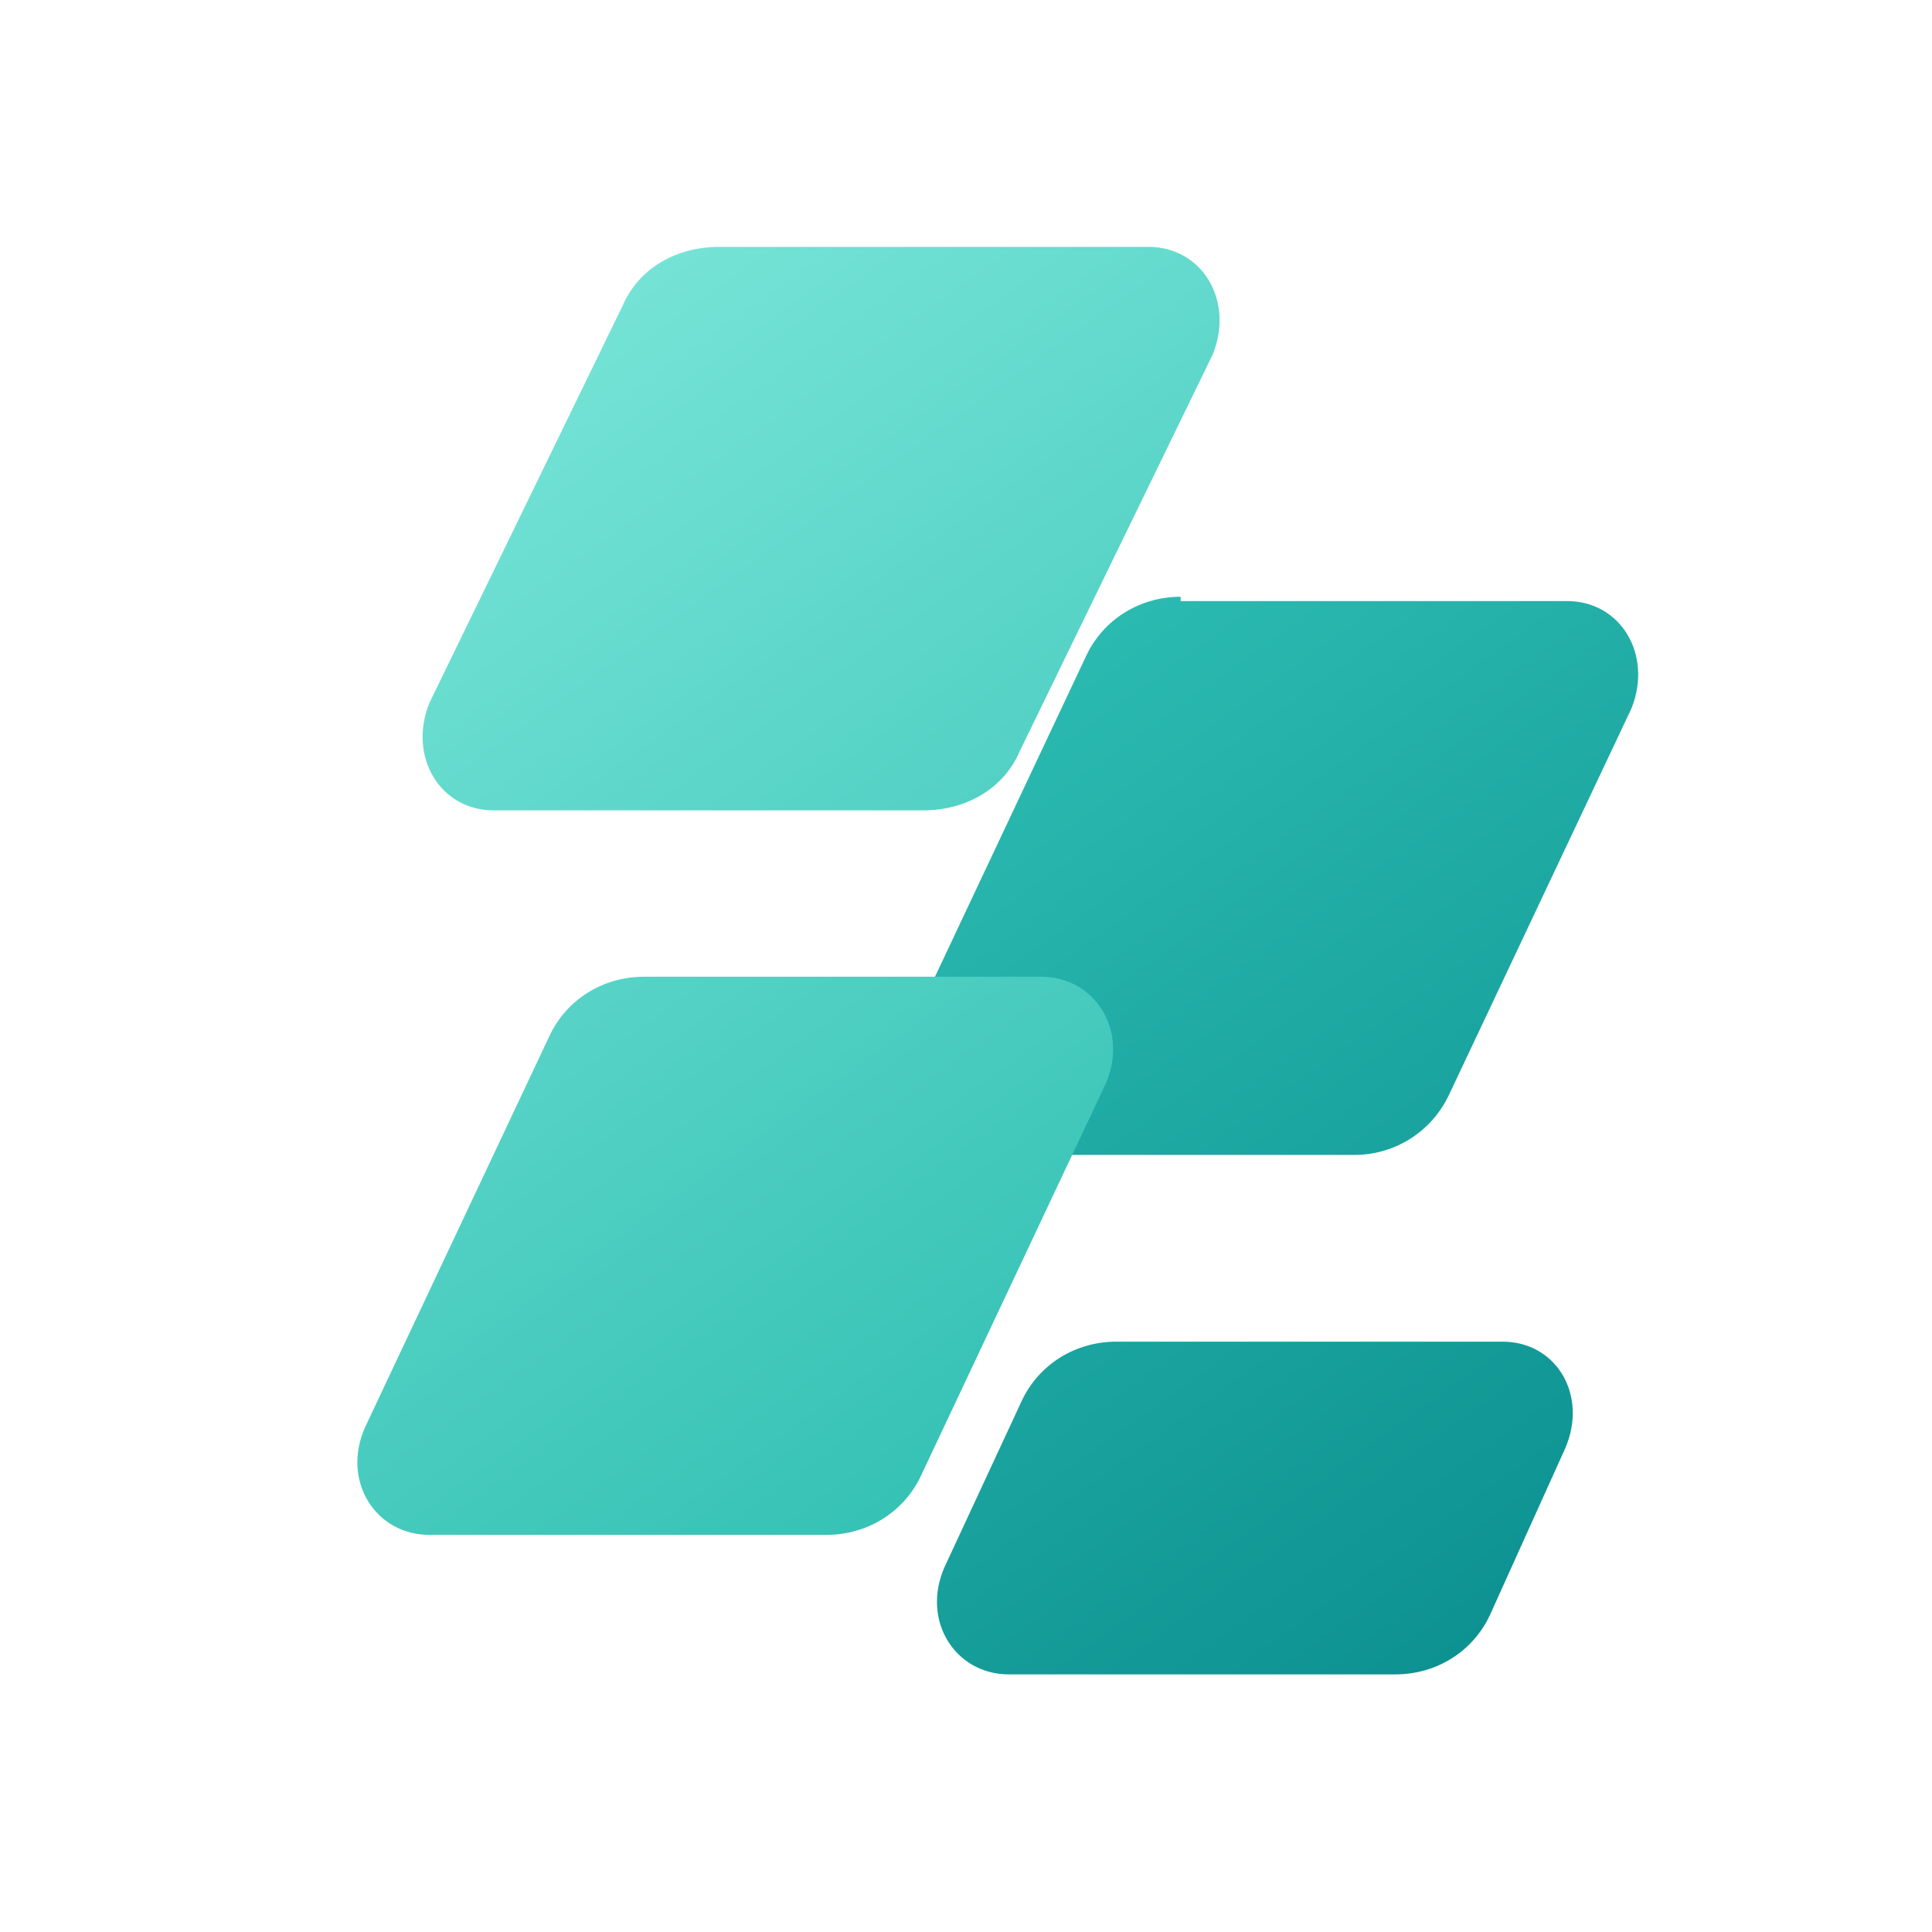
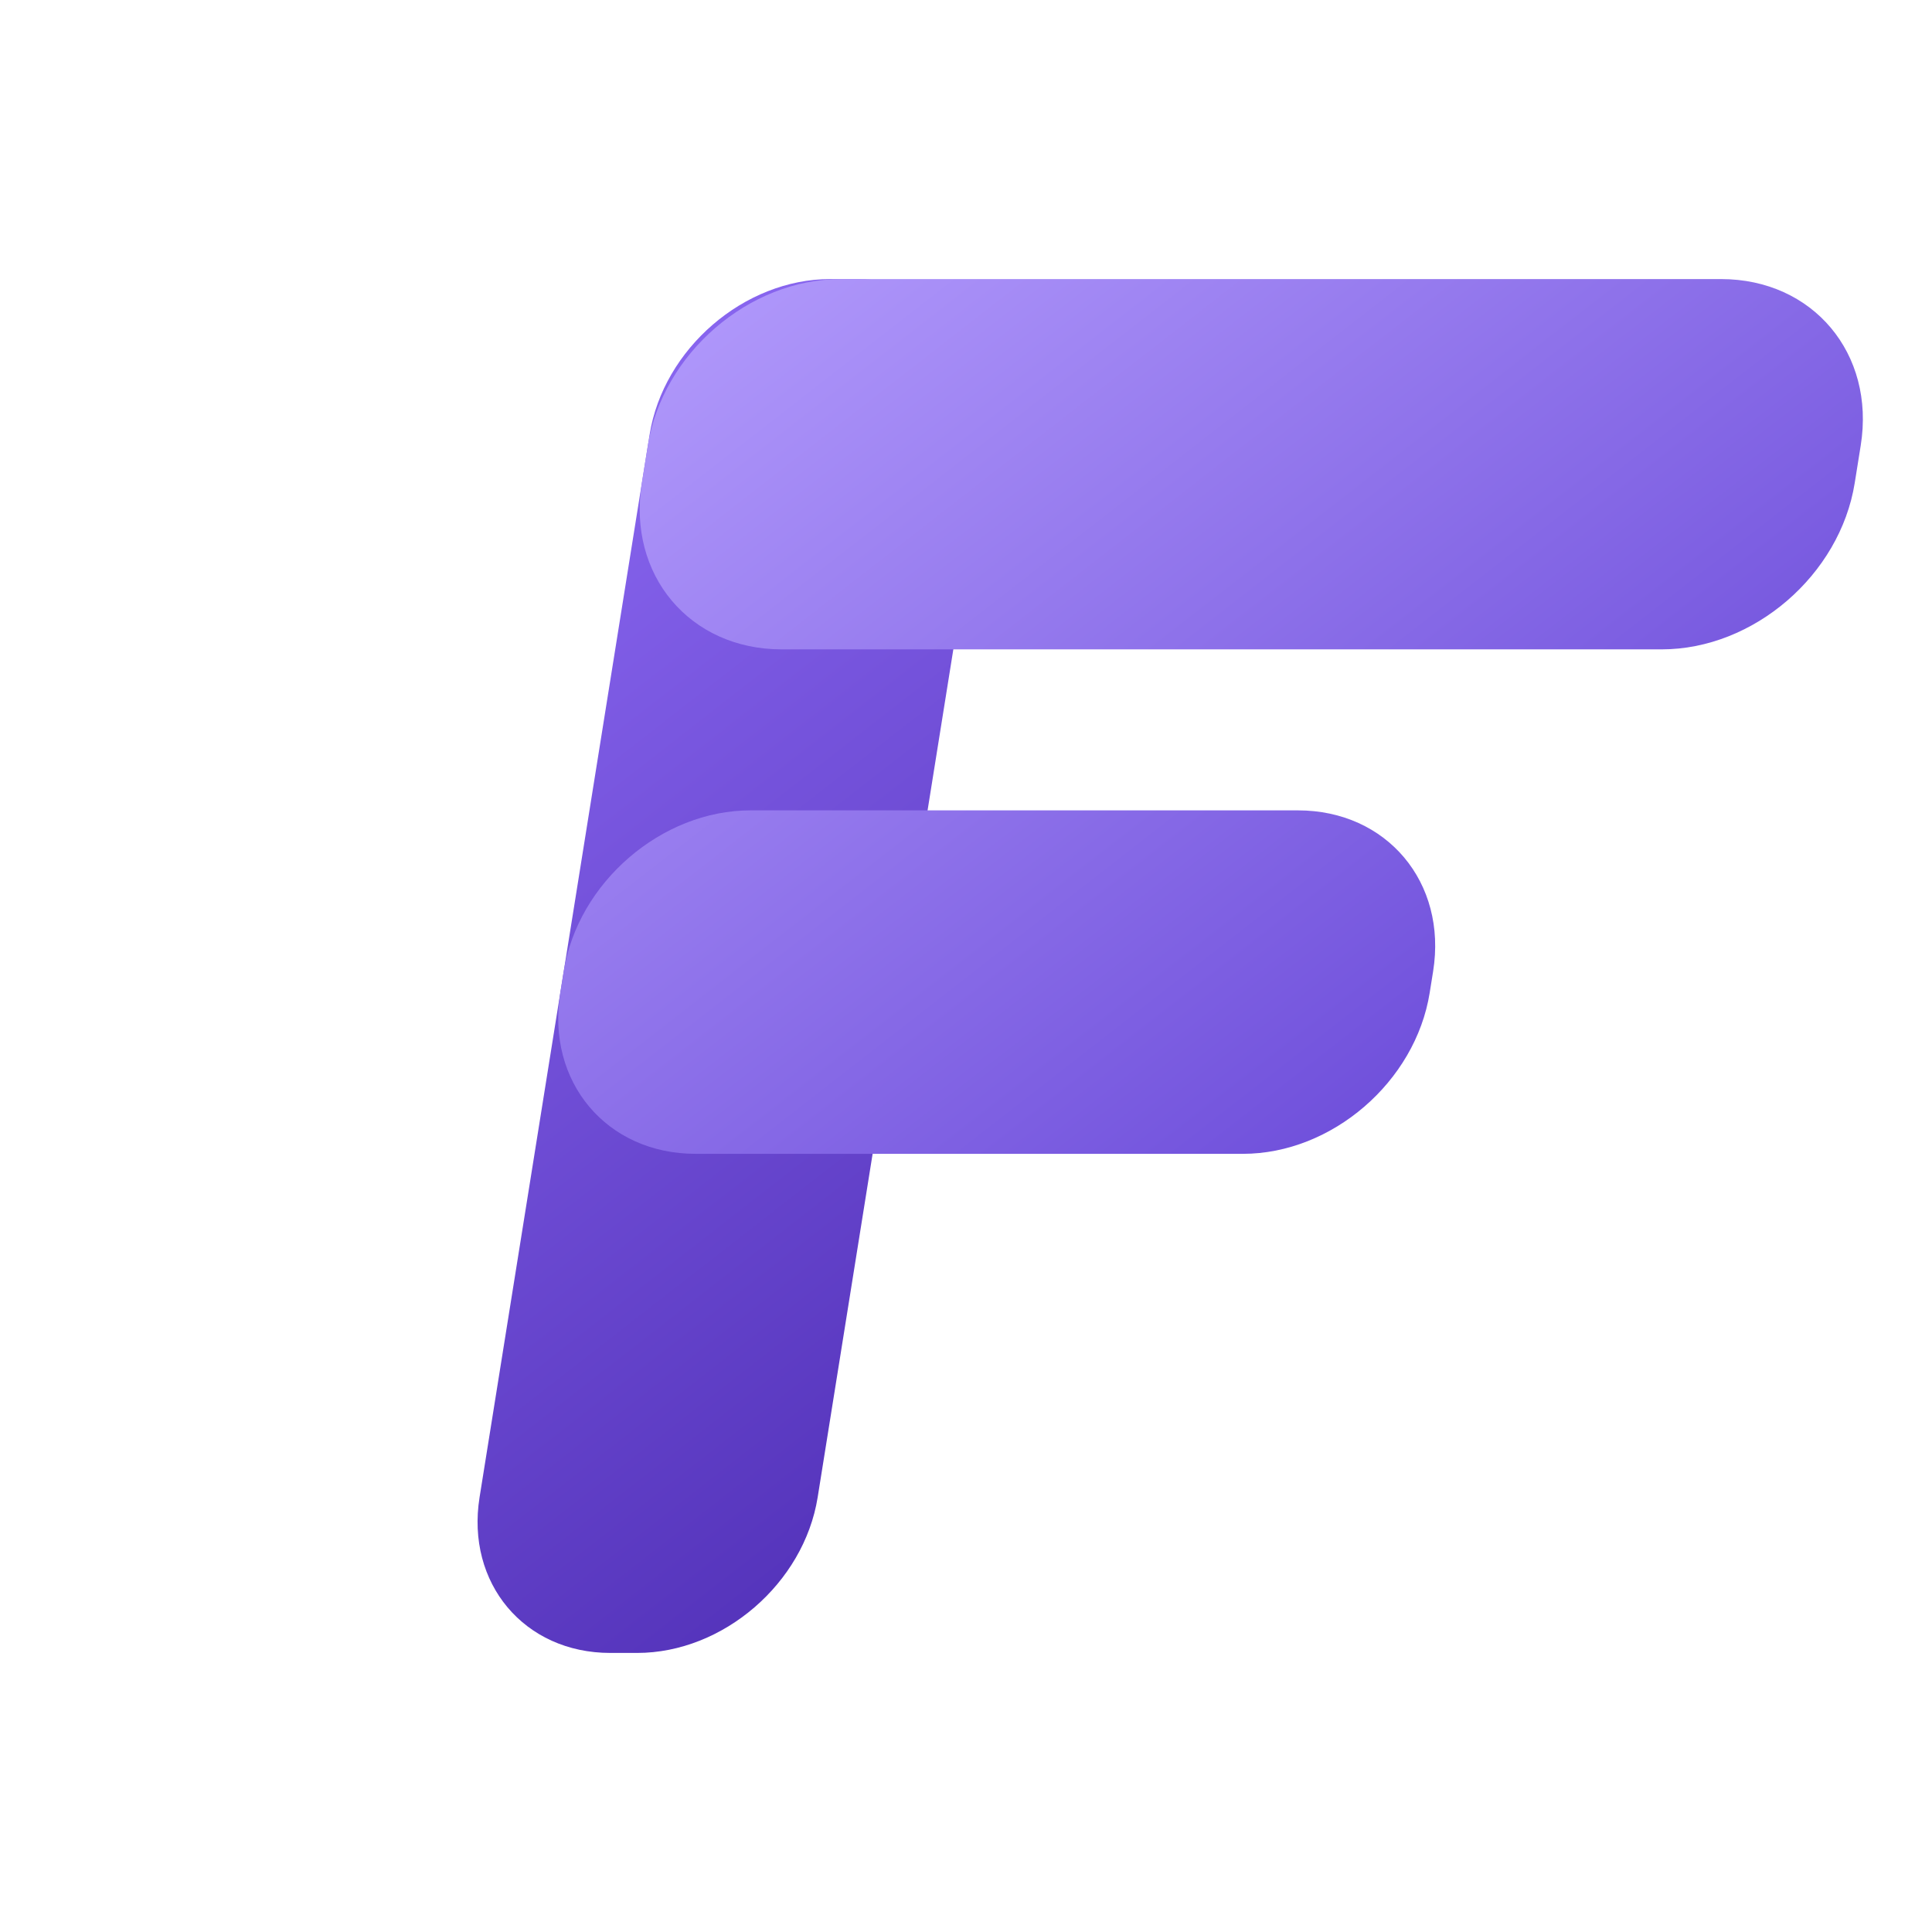
<svg xmlns="http://www.w3.org/2000/svg" viewBox="0 0 18 18" width="18" height="18">
  <defs>
-     <linearGradient id="fab-a" x1="4" y1="2" x2="14" y2="16" gradientUnits="userSpaceOnUse">
-       <stop offset="0" stop-color="#3fd6c6" />
-       <stop offset="1" stop-color="#0b8f8f" />
+     <linearGradient id="fab-a" x1="3" y1="2.5" x2="15" y2="16" gradientUnits="userSpaceOnUse">
+       <stop offset="0" stop-color="#b8a1ff" />
+       <stop offset="1" stop-color="#4b27c9" />
    </linearGradient>
-     <linearGradient id="fab-b" x1="4" y1="2" x2="14" y2="16" gradientUnits="userSpaceOnUse">
-       <stop offset="0" stop-color="#7ee8db" />
-       <stop offset="1" stop-color="#19b3a6" />
+     <linearGradient id="fab-b" x1="3" y1="2.5" x2="15" y2="16" gradientUnits="userSpaceOnUse">
+       <stop offset="0" stop-color="#8f6cf6" />
+       <stop offset="1" stop-color="#39199f" />
    </linearGradient>
  </defs>
-   <g>
-     <path d="M6.7 2.3h4.0c.5 0 .8.5.6 1.0L9.5 7.0c-.15.35-.5.55-.9.55h-4.0c-.5 0-.8-.5-.6-1.0L5.8 2.85c.15-.35.5-.55.9-.55z" fill="url(#fab-b)" />
-     <path d="M11.0 5.6h3.6c.5 0 .8.5.6 1.0l-1.7 3.6c-.16.34-.5.56-.88.56H9.0c-.5 0-.82-.5-.6-1.0l1.72-3.65c.16-.34.5-.55.88-.55z" fill="url(#fab-a)" />
-     <path d="M6.0 9.1h3.7c.5 0 .82.5.6 1.0l-1.72 3.65c-.16.34-.5.55-.88.55H4.0c-.5 0-.82-.5-.6-1.0l1.72-3.65c.16-.34.5-.55.88-.55z" fill="url(#fab-b)" />
-     <path d="M10.4 12.5h3.6c.5 0 .8.5.58 1.0l-.7 1.55c-.16.34-.5.55-.88.55H9.4c-.5 0-.82-.5-.6-1.0l.72-1.55c.16-.34.5-.55.88-.55z" fill="url(#fab-a)" />
+   <g transform="matrix(1,0,-0.16,1,2.3,0)">
+     <rect x="4.4" y="2.6" width="3.15" height="12.8" rx="1.45" fill="url(#fab-b)" />
+     <rect x="4.4" y="2.6" width="11.3" height="3.45" rx="1.55" fill="url(#fab-a)" />
+     <rect x="4.4" y="7.55" width="8.1" height="3.2" rx="1.5" fill="url(#fab-a)" />
  </g>
</svg>
